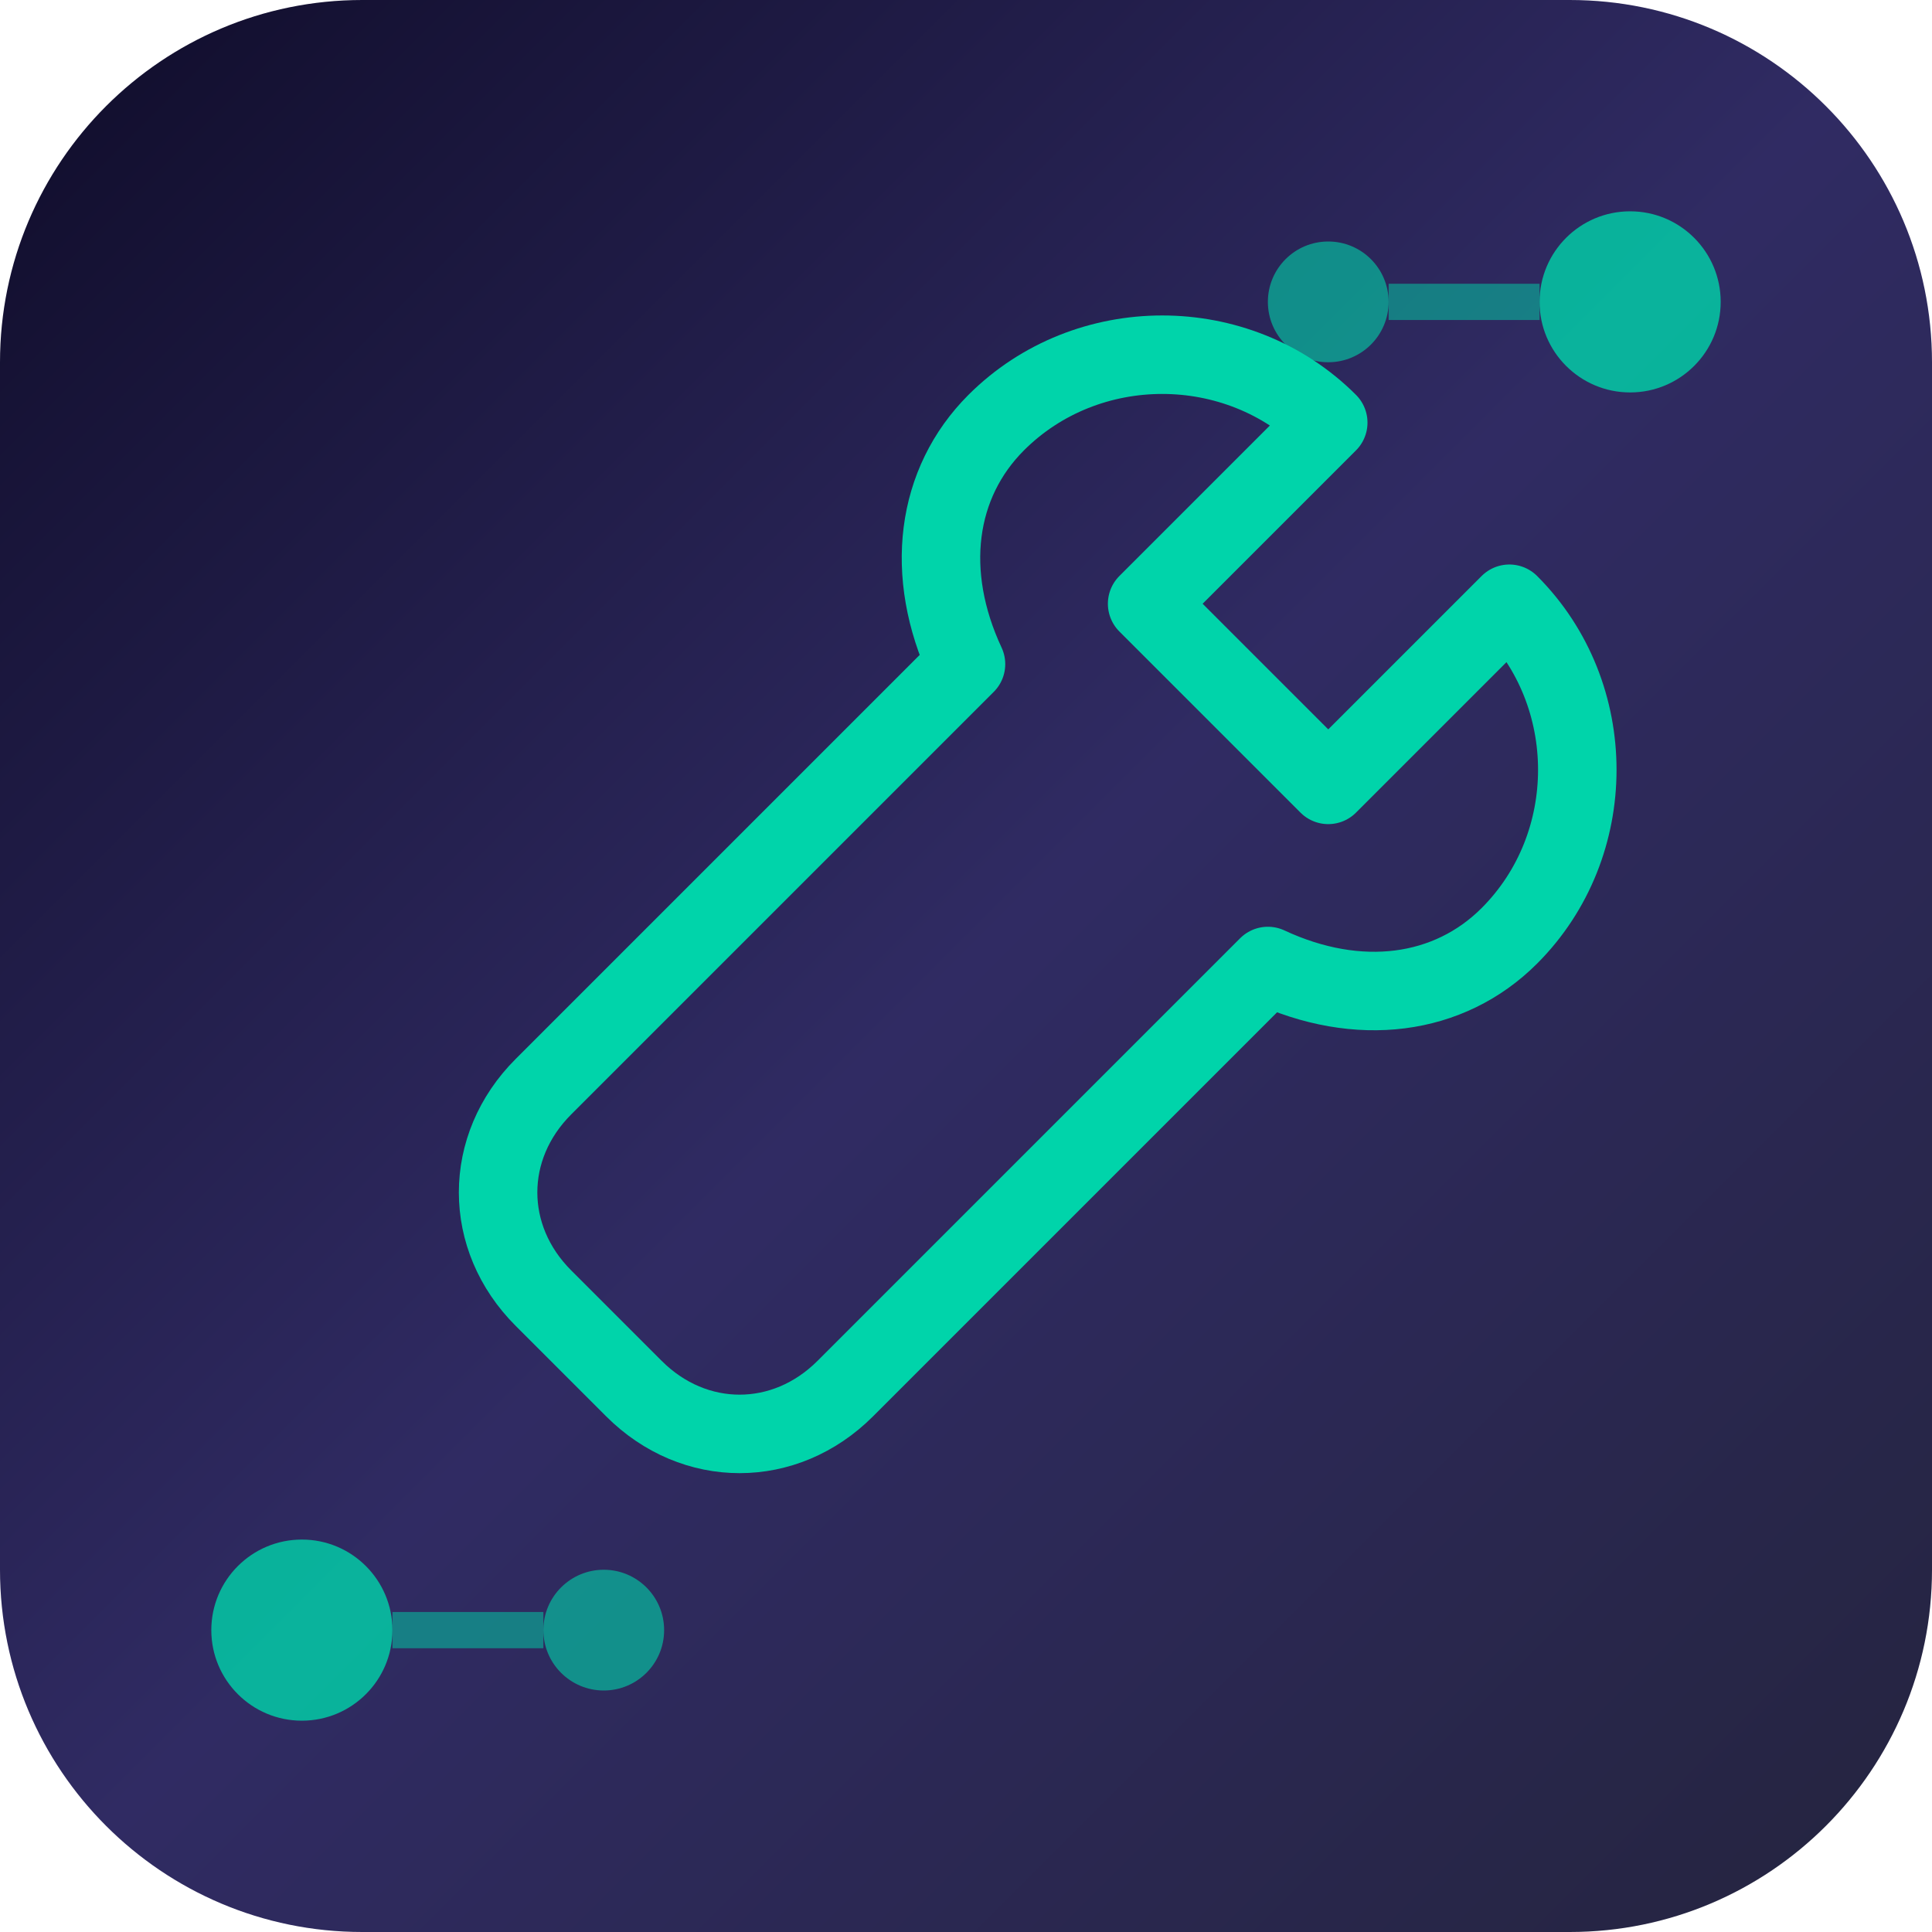
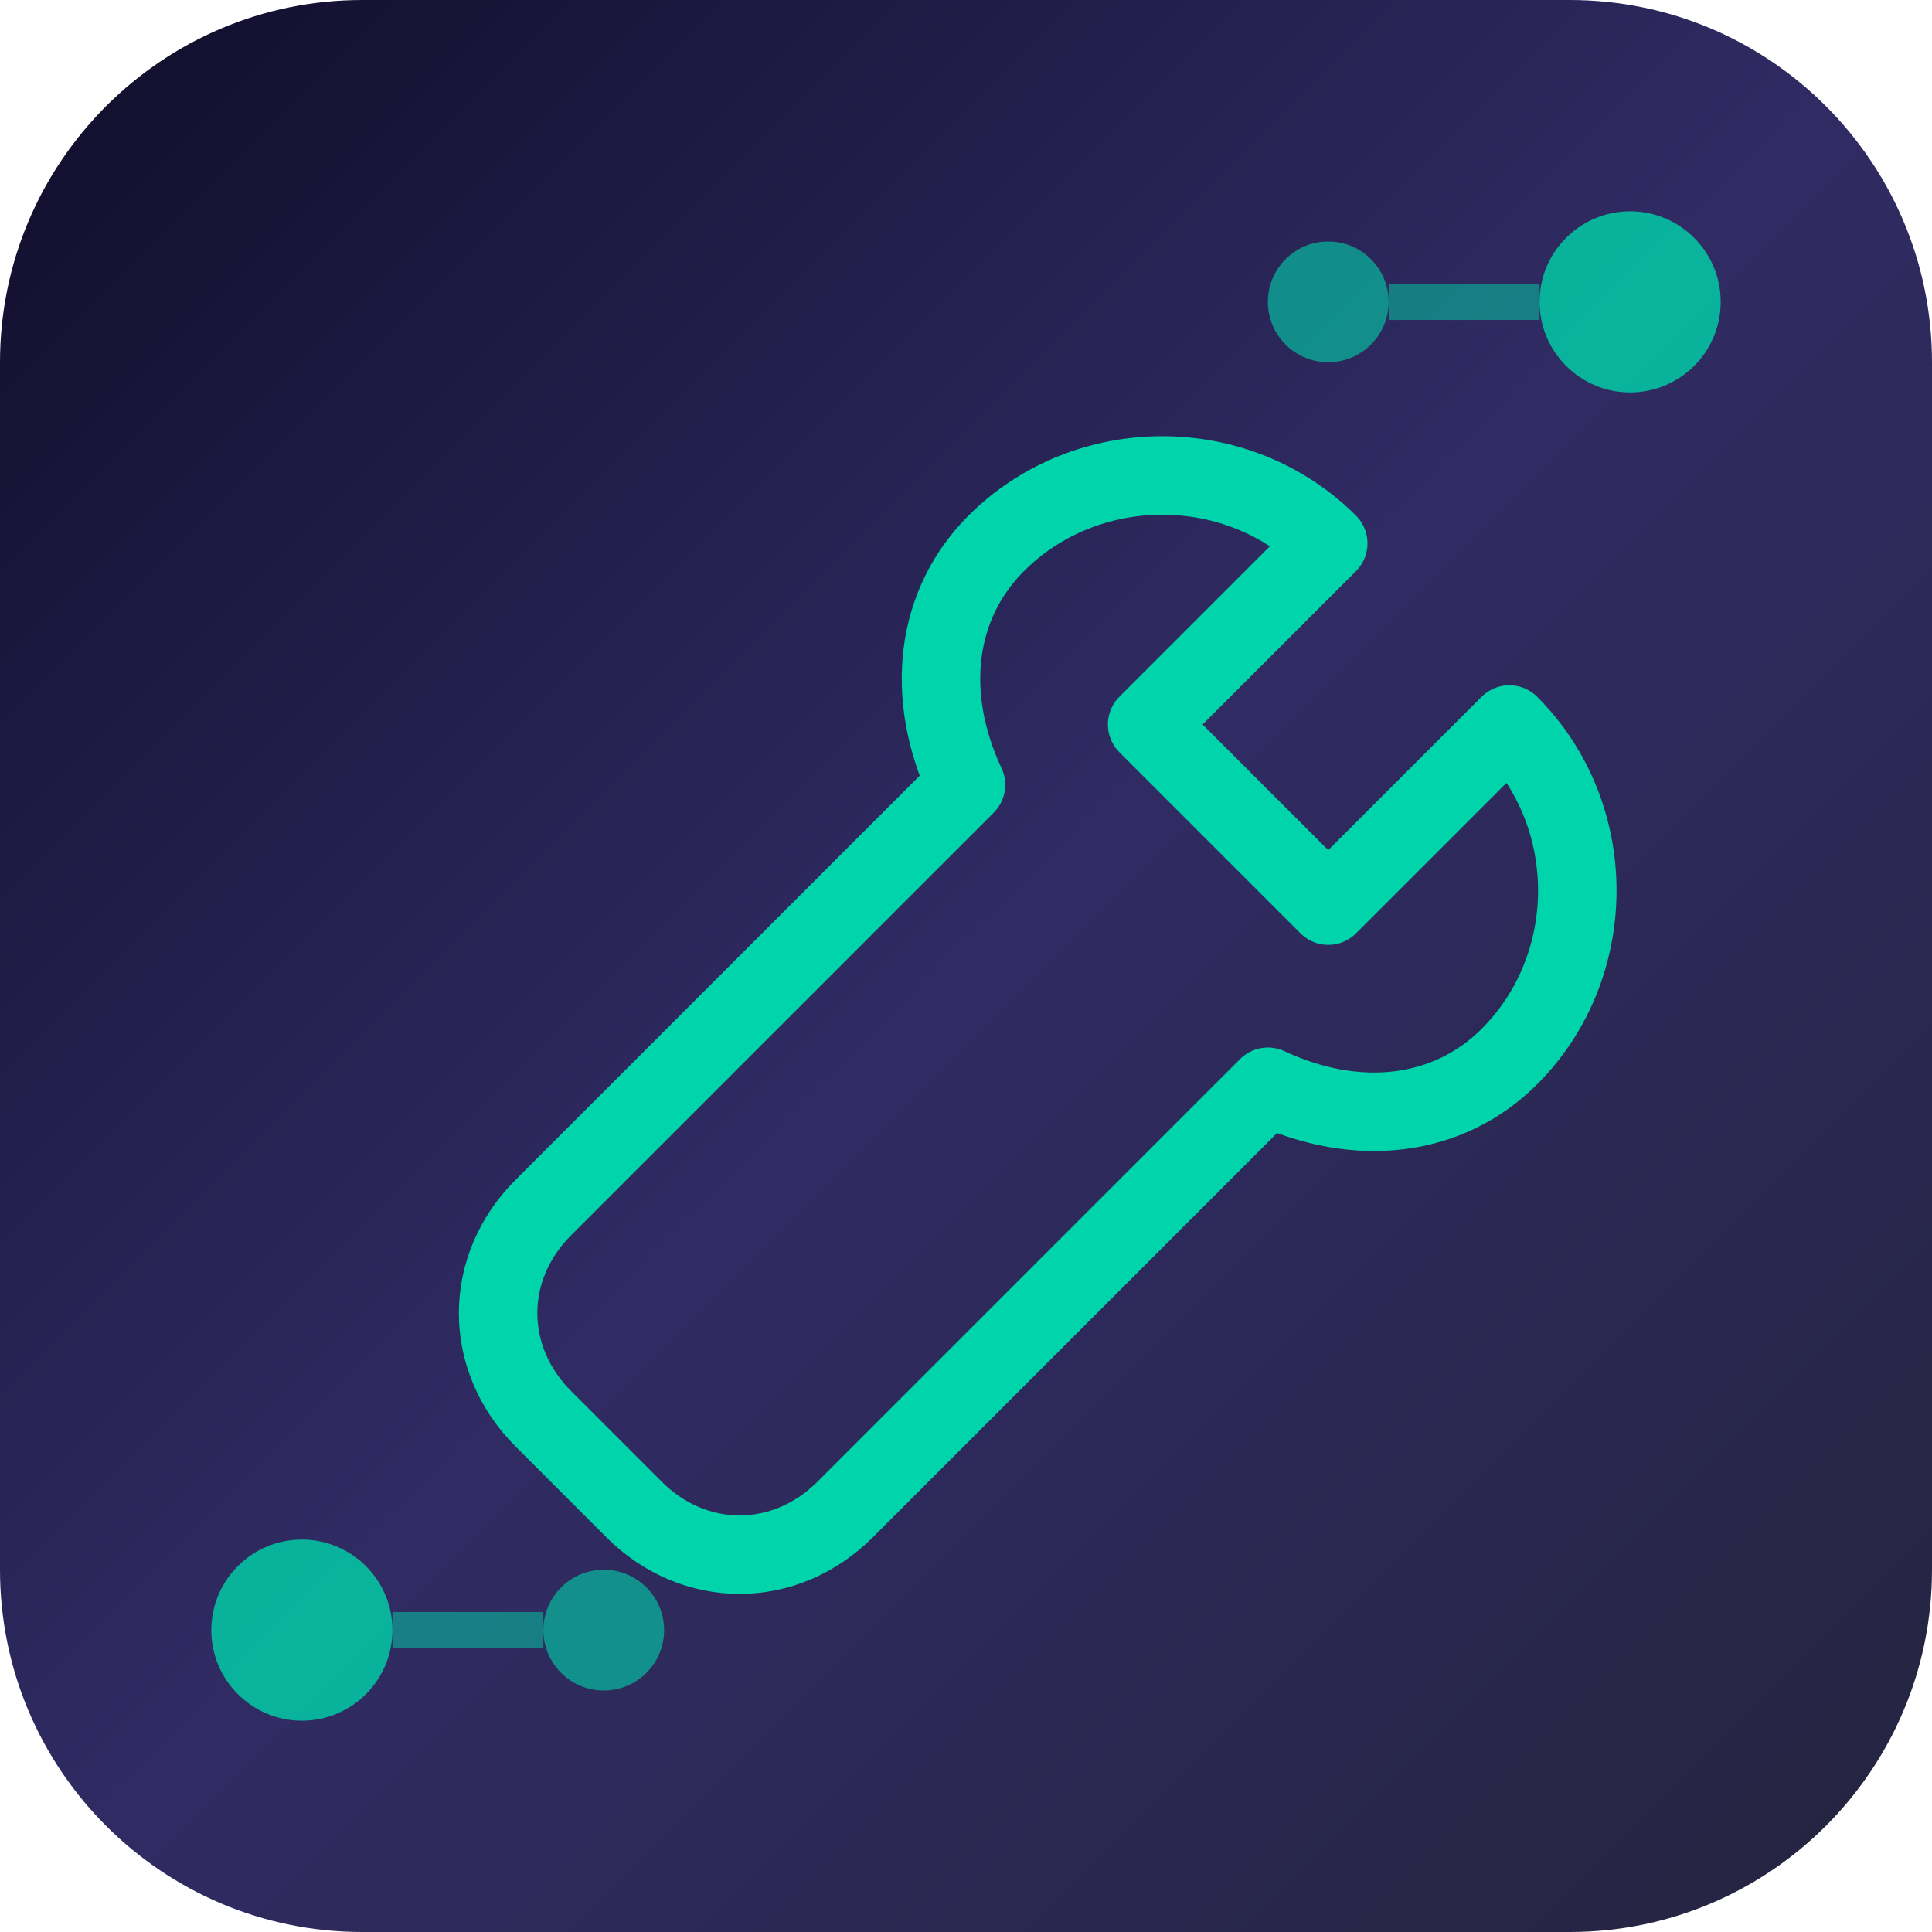
<svg xmlns="http://www.w3.org/2000/svg" viewBox="0 0 32 32">
  <defs>
    <linearGradient id="bg" x1="0" y1="0" x2="1" y2="1">
      <stop offset="0%" stop-color="#0f0c29" />
      <stop offset="50%" stop-color="#302b63" />
      <stop offset="100%" stop-color="#24243e" />
    </linearGradient>
  </defs>
  <rect width="32" height="32" rx="6" fill="url(#bg)" />
  <circle cx="5" cy="27" r="1.5" fill="#00d4aa" opacity="0.8" />
  <circle cx="10" cy="27" r="1" fill="#00d4aa" opacity="0.6" />
  <line x1="6.5" y1="27" x2="9" y2="27" stroke="#00d4aa" stroke-width="0.6" opacity="0.5" />
  <circle cx="27" cy="5" r="1.5" fill="#00d4aa" opacity="0.8" />
  <circle cx="22" cy="5" r="1" fill="#00d4aa" opacity="0.6" />
  <line x1="23" y1="5" x2="25.5" y2="5" stroke="#00d4aa" stroke-width="0.6" opacity="0.5" />
-   <path d="M22 7 C20.5 5.5 18 5.5 16.5 7 C15.5 8 15.3 9.5 16 11 L9 18 C8 19 8 20.5 9 21.5 L10.5 23 C11.5 24 13 24 14 23 L21 16 C22.5 16.7 24 16.5 25 15.5 C26.5 14 26.5 11.5 25 10 L22 13 L19 10 Z" fill="none" stroke="#00d4aa" stroke-width="1.3" stroke-linejoin="round" stroke-linecap="round" />
+   <path d="M22 9 C20.5 7.5 18 7.5 16.5 9 C15.5 10 15.3 11.5 16 13 L9 20 C8 21 8 22.5 9 23.5 L10.5 25 C11.5 26 13 26 14 25 L21 18 C22.5 18.7 24 18.5 25 17.5 C26.5 16 26.5 13.5 25 12 L22 15 L19 12 Z" fill="none" stroke="#00d4aa" stroke-width="1.3" stroke-linejoin="round" stroke-linecap="round" />
</svg>
